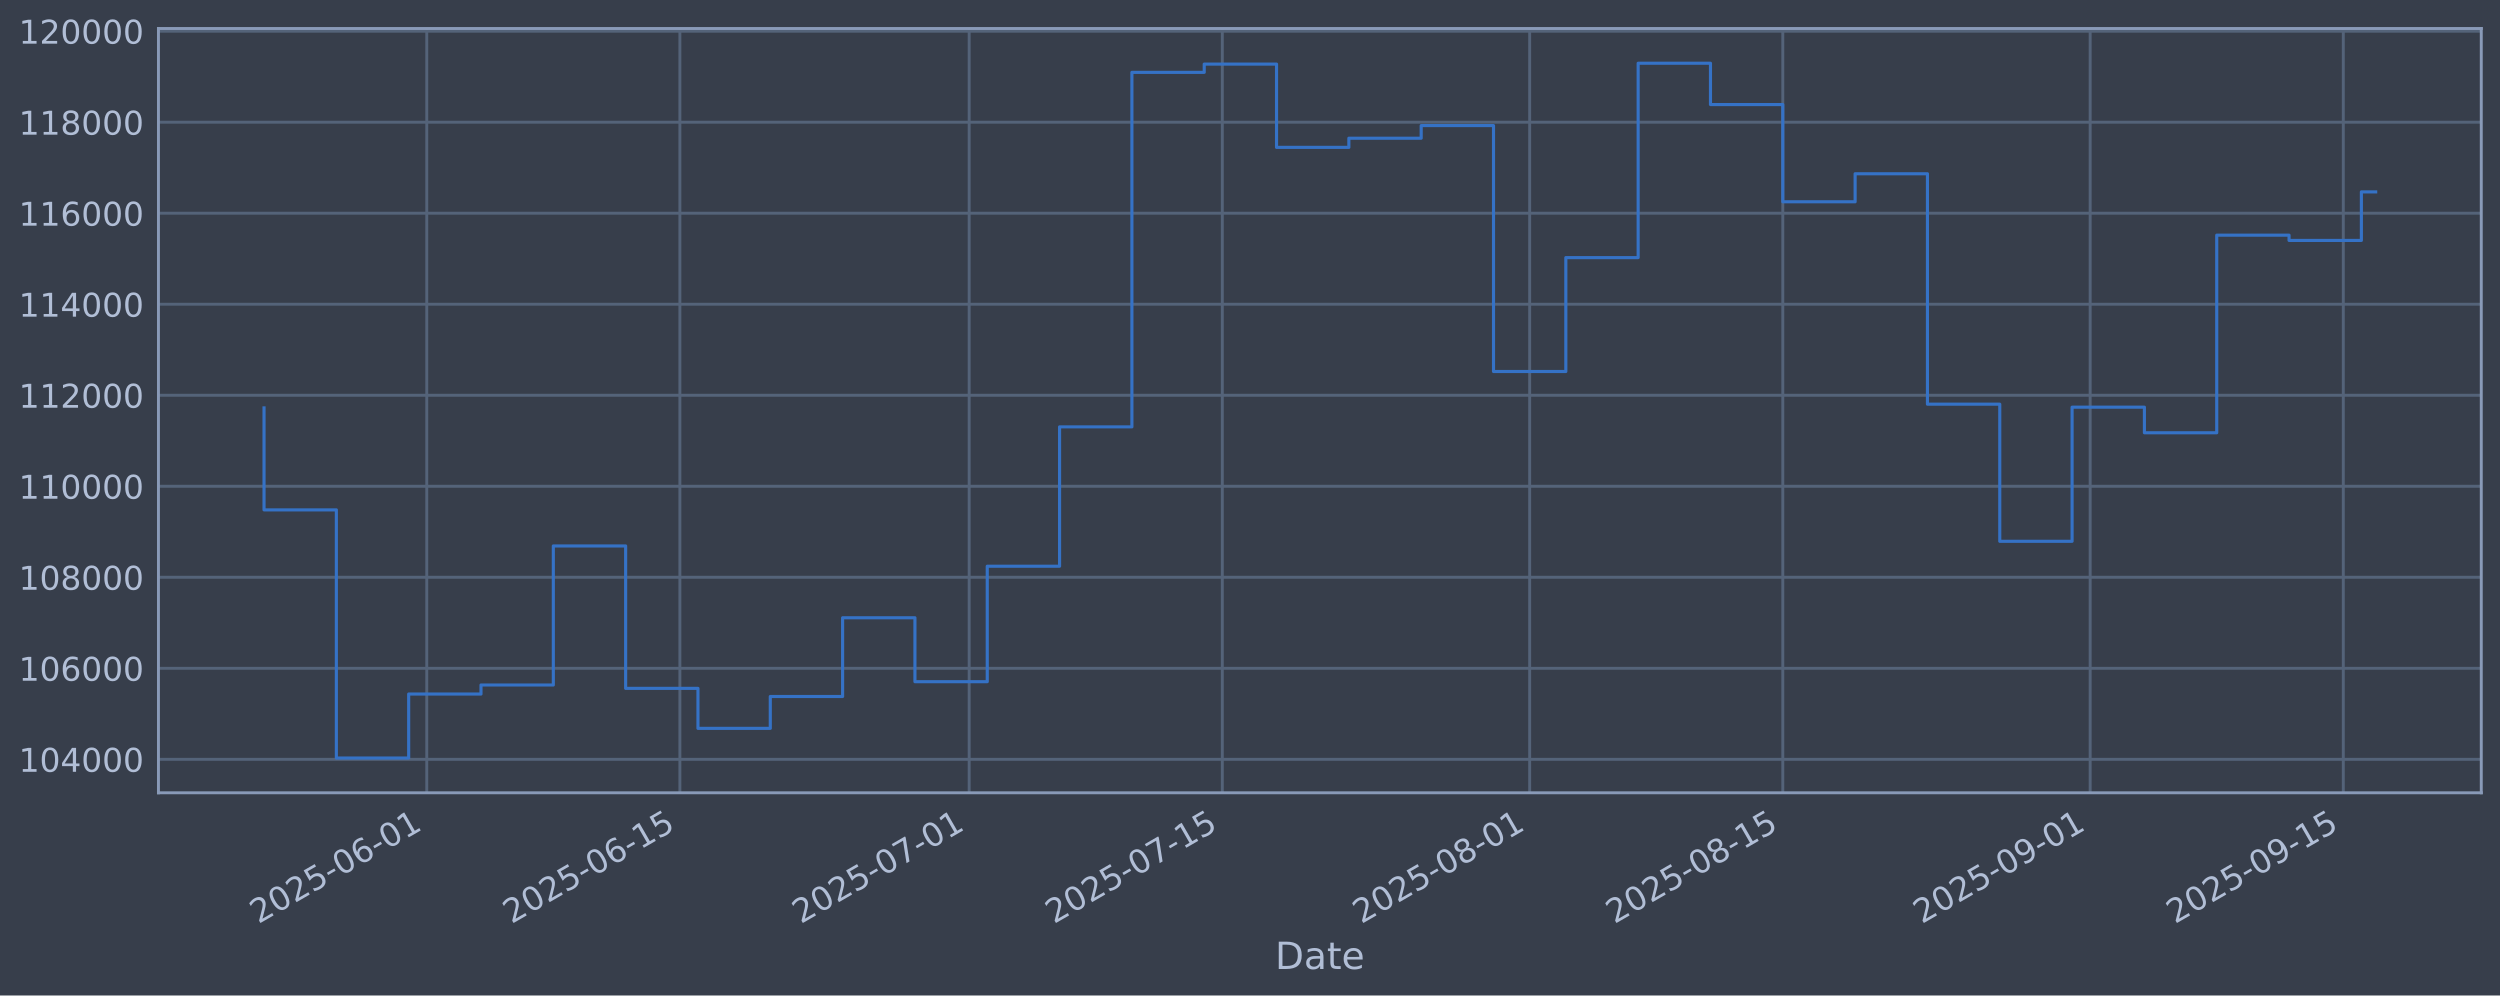
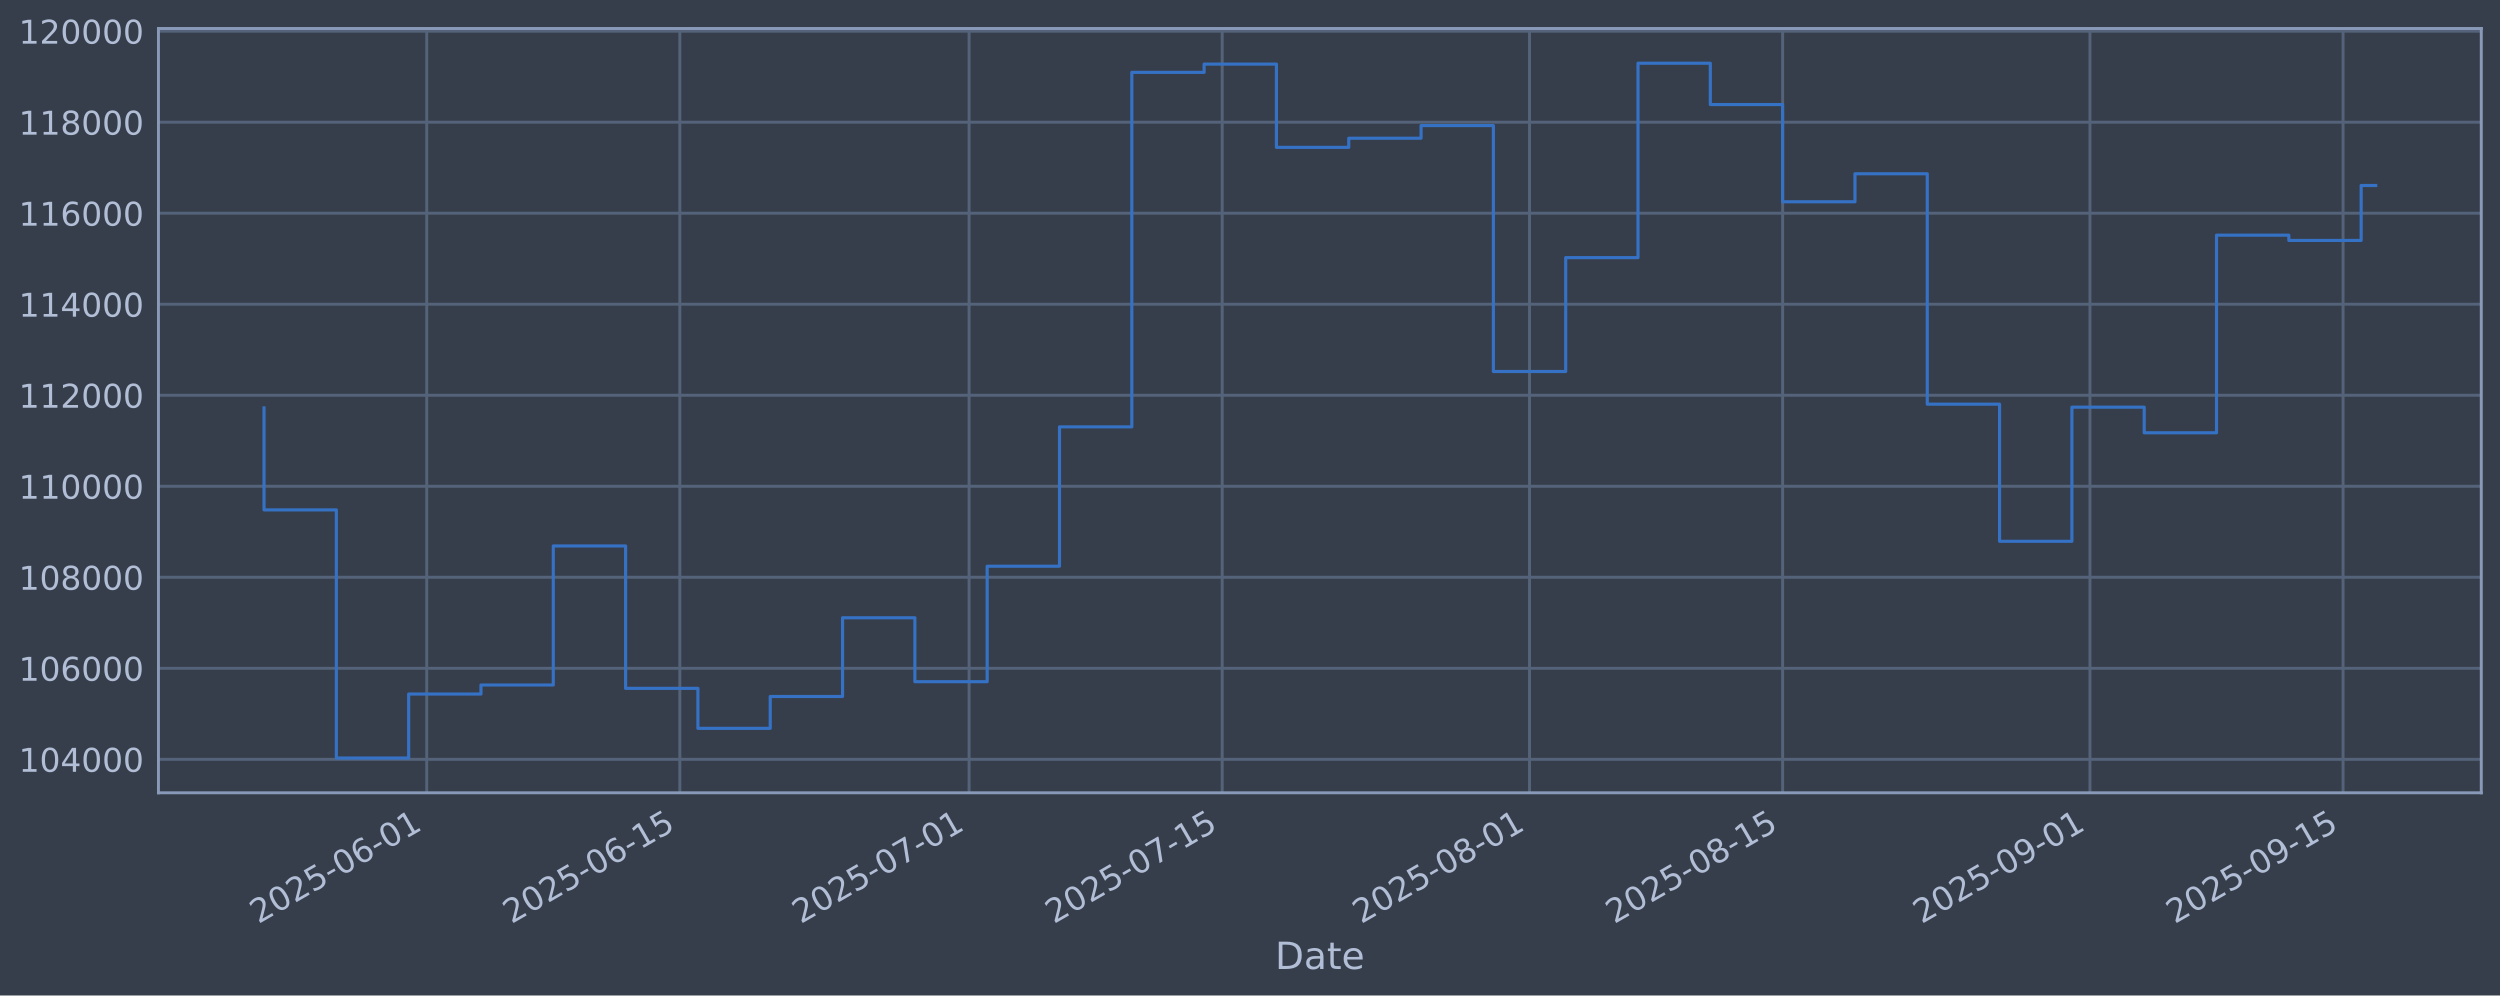
<svg xmlns="http://www.w3.org/2000/svg" xmlns:xlink="http://www.w3.org/1999/xlink" width="960.9pt" height="382.628pt" viewBox="0 0 960.9 382.628" version="1.1">
  <defs>
    <style type="text/css">*{stroke-linejoin: round; stroke-linecap: butt}</style>
  </defs>
  <g id="figure_1">
    <g id="patch_1">
      <path d="M 0 382.628  L 960.9 382.628  L 960.9 0  L 0 0  z " style="fill: #373e4b" />
    </g>
    <g id="axes_1">
      <g id="patch_2">
        <path d="M 60.901 304.718  L 953.701 304.718  L 953.701 10.958  L 60.901 10.958  z " style="fill: #373e4b" />
      </g>
      <g id="matplotlib.axis_1">
        <g id="xtick_1">
          <g id="line2d_1">
-             <path d="M 164.027 304.718  L 164.027 10.958  " clip-path="url(#pbbe18aff36)" style="fill: none; stroke: #546379; stroke-width: 1.12; stroke-linecap: square" />
+             <path d="M 164.021 304.718  L 164.021 10.958  " clip-path="url(#p2ed9e198da)" style="fill: none; stroke: #546379; stroke-width: 1.12; stroke-linecap: square" />
          </g>
          <g id="line2d_2" />
          <g id="text_1">
-             <g style="fill: #b1bed6" transform="translate(99.3018 355.2226) rotate(-30) scale(0.126 -0.126)">
+             <g style="fill: #b1bed6" transform="translate(99.29513 355.2226) rotate(-30) scale(0.126 -0.126)">
              <defs>
                <path id="DejaVuSans-32" d="M 1228 531  L 3431 531  L 3431 0  L 469 0  L 469 531  Q 828 903 1448 1529  Q 2069 2156 2228 2338  Q 2531 2678 2651 2914  Q 2772 3150 2772 3378  Q 2772 3750 2511 3984  Q 2250 4219 1831 4219  Q 1534 4219 1204 4116  Q 875 4013 500 3803  L 500 4441  Q 881 4594 1212 4672  Q 1544 4750 1819 4750  Q 2544 4750 2975 4387  Q 3406 4025 3406 3419  Q 3406 3131 3298 2873  Q 3191 2616 2906 2266  Q 2828 2175 2409 1742  Q 1991 1309 1228 531  z " transform="scale(0.015625)" />
                <path id="DejaVuSans-30" d="M 2034 4250  Q 1547 4250 1301 3770  Q 1056 3291 1056 2328  Q 1056 1369 1301 889  Q 1547 409 2034 409  Q 2525 409 2770 889  Q 3016 1369 3016 2328  Q 3016 3291 2770 3770  Q 2525 4250 2034 4250  z M 2034 4750  Q 2819 4750 3233 4129  Q 3647 3509 3647 2328  Q 3647 1150 3233 529  Q 2819 -91 2034 -91  Q 1250 -91 836 529  Q 422 1150 422 2328  Q 422 3509 836 4129  Q 1250 4750 2034 4750  z " transform="scale(0.015625)" />
                <path id="DejaVuSans-35" d="M 691 4666  L 3169 4666  L 3169 4134  L 1269 4134  L 1269 2991  Q 1406 3038 1543 3061  Q 1681 3084 1819 3084  Q 2600 3084 3056 2656  Q 3513 2228 3513 1497  Q 3513 744 3044 326  Q 2575 -91 1722 -91  Q 1428 -91 1123 -41  Q 819 9 494 109  L 494 744  Q 775 591 1075 516  Q 1375 441 1709 441  Q 2250 441 2565 725  Q 2881 1009 2881 1497  Q 2881 1984 2565 2268  Q 2250 2553 1709 2553  Q 1456 2553 1204 2497  Q 953 2441 691 2322  L 691 4666  z " transform="scale(0.015625)" />
                <path id="DejaVuSans-2d" d="M 313 2009  L 1997 2009  L 1997 1497  L 313 1497  L 313 2009  z " transform="scale(0.015625)" />
                <path id="DejaVuSans-36" d="M 2113 2584  Q 1688 2584 1439 2293  Q 1191 2003 1191 1497  Q 1191 994 1439 701  Q 1688 409 2113 409  Q 2538 409 2786 701  Q 3034 994 3034 1497  Q 3034 2003 2786 2293  Q 2538 2584 2113 2584  z M 3366 4563  L 3366 3988  Q 3128 4100 2886 4159  Q 2644 4219 2406 4219  Q 1781 4219 1451 3797  Q 1122 3375 1075 2522  Q 1259 2794 1537 2939  Q 1816 3084 2150 3084  Q 2853 3084 3261 2657  Q 3669 2231 3669 1497  Q 3669 778 3244 343  Q 2819 -91 2113 -91  Q 1303 -91 875 529  Q 447 1150 447 2328  Q 447 3434 972 4092  Q 1497 4750 2381 4750  Q 2619 4750 2861 4703  Q 3103 4656 3366 4563  z " transform="scale(0.015625)" />
                <path id="DejaVuSans-31" d="M 794 531  L 1825 531  L 1825 4091  L 703 3866  L 703 4441  L 1819 4666  L 2450 4666  L 2450 531  L 3481 531  L 3481 0  L 794 0  L 794 531  z " transform="scale(0.015625)" />
              </defs>
              <use xlink:href="#DejaVuSans-32" />
              <use xlink:href="#DejaVuSans-30" transform="translate(63.62305 0)" />
              <use xlink:href="#DejaVuSans-32" transform="translate(127.2461 0)" />
              <use xlink:href="#DejaVuSans-35" transform="translate(190.8691 0)" />
              <use xlink:href="#DejaVuSans-2d" transform="translate(254.4922 0)" />
              <use xlink:href="#DejaVuSans-30" transform="translate(290.5762 0)" />
              <use xlink:href="#DejaVuSans-36" transform="translate(354.1992 0)" />
              <use xlink:href="#DejaVuSans-2d" transform="translate(417.8223 0)" />
              <use xlink:href="#DejaVuSans-30" transform="translate(453.9062 0)" />
              <use xlink:href="#DejaVuSans-31" transform="translate(517.5293 0)" />
            </g>
          </g>
        </g>
        <g id="xtick_2">
          <g id="line2d_3">
-             <path d="M 261.32 304.718  L 261.32 10.958  " clip-path="url(#pbbe18aff36)" style="fill: none; stroke: #546379; stroke-width: 1.12; stroke-linecap: square" />
+             <path d="M 261.302 304.718  L 261.302 10.958  " clip-path="url(#p2ed9e198da)" style="fill: none; stroke: #546379; stroke-width: 1.12; stroke-linecap: square" />
          </g>
          <g id="line2d_4" />
          <g id="text_2">
-             <g style="fill: #b1bed6" transform="translate(196.594 355.2226) rotate(-30) scale(0.126 -0.126)">
+             <g style="fill: #b1bed6" transform="translate(196.577 355.2226) rotate(-30) scale(0.126 -0.126)">
              <use xlink:href="#DejaVuSans-32" />
              <use xlink:href="#DejaVuSans-30" transform="translate(63.62305 0)" />
              <use xlink:href="#DejaVuSans-32" transform="translate(127.2461 0)" />
              <use xlink:href="#DejaVuSans-35" transform="translate(190.8691 0)" />
              <use xlink:href="#DejaVuSans-2d" transform="translate(254.4922 0)" />
              <use xlink:href="#DejaVuSans-30" transform="translate(290.5762 0)" />
              <use xlink:href="#DejaVuSans-36" transform="translate(354.1992 0)" />
              <use xlink:href="#DejaVuSans-2d" transform="translate(417.8223 0)" />
              <use xlink:href="#DejaVuSans-31" transform="translate(453.9062 0)" />
              <use xlink:href="#DejaVuSans-35" transform="translate(517.5293 0)" />
            </g>
          </g>
        </g>
        <g id="xtick_3">
          <g id="line2d_5">
-             <path d="M 372.511 304.718  L 372.511 10.958  " clip-path="url(#pbbe18aff36)" style="fill: none; stroke: #546379; stroke-width: 1.12; stroke-linecap: square" />
+             <path d="M 372.482 304.718  L 372.482 10.958  " clip-path="url(#p2ed9e198da)" style="fill: none; stroke: #546379; stroke-width: 1.12; stroke-linecap: square" />
          </g>
          <g id="line2d_6" />
          <g id="text_3">
-             <g style="fill: #b1bed6" transform="translate(307.7851 355.2226) rotate(-30) scale(0.126 -0.126)">
+             <g style="fill: #b1bed6" transform="translate(307.7562 355.2226) rotate(-30) scale(0.126 -0.126)">
              <defs>
                <path id="DejaVuSans-37" d="M 525 4666  L 3525 4666  L 3525 4397  L 1831 0  L 1172 0  L 2766 4134  L 525 4134  L 525 4666  z " transform="scale(0.015625)" />
              </defs>
              <use xlink:href="#DejaVuSans-32" />
              <use xlink:href="#DejaVuSans-30" transform="translate(63.62305 0)" />
              <use xlink:href="#DejaVuSans-32" transform="translate(127.2461 0)" />
              <use xlink:href="#DejaVuSans-35" transform="translate(190.8691 0)" />
              <use xlink:href="#DejaVuSans-2d" transform="translate(254.4922 0)" />
              <use xlink:href="#DejaVuSans-30" transform="translate(290.5762 0)" />
              <use xlink:href="#DejaVuSans-37" transform="translate(354.1992 0)" />
              <use xlink:href="#DejaVuSans-2d" transform="translate(417.8223 0)" />
              <use xlink:href="#DejaVuSans-30" transform="translate(453.9062 0)" />
              <use xlink:href="#DejaVuSans-31" transform="translate(517.5293 0)" />
            </g>
          </g>
        </g>
        <g id="xtick_4">
          <g id="line2d_7">
-             <path d="M 469.803 304.718  L 469.803 10.958  " clip-path="url(#pbbe18aff36)" style="fill: none; stroke: #546379; stroke-width: 1.12; stroke-linecap: square" />
+             <path d="M 469.764 304.718  L 469.764 10.958  " clip-path="url(#p2ed9e198da)" style="fill: none; stroke: #546379; stroke-width: 1.12; stroke-linecap: square" />
          </g>
          <g id="line2d_8" />
          <g id="text_4">
-             <g style="fill: #b1bed6" transform="translate(405.0773 355.2226) rotate(-30) scale(0.126 -0.126)">
+             <g style="fill: #b1bed6" transform="translate(405.038 355.2226) rotate(-30) scale(0.126 -0.126)">
              <use xlink:href="#DejaVuSans-32" />
              <use xlink:href="#DejaVuSans-30" transform="translate(63.62305 0)" />
              <use xlink:href="#DejaVuSans-32" transform="translate(127.2461 0)" />
              <use xlink:href="#DejaVuSans-35" transform="translate(190.8691 0)" />
              <use xlink:href="#DejaVuSans-2d" transform="translate(254.4922 0)" />
              <use xlink:href="#DejaVuSans-30" transform="translate(290.5762 0)" />
              <use xlink:href="#DejaVuSans-37" transform="translate(354.1992 0)" />
              <use xlink:href="#DejaVuSans-2d" transform="translate(417.8223 0)" />
              <use xlink:href="#DejaVuSans-31" transform="translate(453.9062 0)" />
              <use xlink:href="#DejaVuSans-35" transform="translate(517.5293 0)" />
            </g>
          </g>
        </g>
        <g id="xtick_5">
          <g id="line2d_9">
-             <path d="M 587.943 304.718  L 587.943 10.958  " clip-path="url(#pbbe18aff36)" style="fill: none; stroke: #546379; stroke-width: 1.12; stroke-linecap: square" />
+             <path d="M 587.891 304.718  L 587.891 10.958  " clip-path="url(#p2ed9e198da)" style="fill: none; stroke: #546379; stroke-width: 1.12; stroke-linecap: square" />
          </g>
          <g id="line2d_10" />
          <g id="text_5">
-             <g style="fill: #b1bed6" transform="translate(523.2179 355.2226) rotate(-30) scale(0.126 -0.126)">
+             <g style="fill: #b1bed6" transform="translate(523.1659 355.2226) rotate(-30) scale(0.126 -0.126)">
              <defs>
                <path id="DejaVuSans-38" d="M 2034 2216  Q 1584 2216 1326 1975  Q 1069 1734 1069 1313  Q 1069 891 1326 650  Q 1584 409 2034 409  Q 2484 409 2743 651  Q 3003 894 3003 1313  Q 3003 1734 2745 1975  Q 2488 2216 2034 2216  z M 1403 2484  Q 997 2584 770 2862  Q 544 3141 544 3541  Q 544 4100 942 4425  Q 1341 4750 2034 4750  Q 2731 4750 3128 4425  Q 3525 4100 3525 3541  Q 3525 3141 3298 2862  Q 3072 2584 2669 2484  Q 3125 2378 3379 2068  Q 3634 1759 3634 1313  Q 3634 634 3220 271  Q 2806 -91 2034 -91  Q 1263 -91 848 271  Q 434 634 434 1313  Q 434 1759 690 2068  Q 947 2378 1403 2484  z M 1172 3481  Q 1172 3119 1398 2916  Q 1625 2713 2034 2713  Q 2441 2713 2670 2916  Q 2900 3119 2900 3481  Q 2900 3844 2670 4047  Q 2441 4250 2034 4250  Q 1625 4250 1398 4047  Q 1172 3844 1172 3481  z " transform="scale(0.015625)" />
              </defs>
              <use xlink:href="#DejaVuSans-32" />
              <use xlink:href="#DejaVuSans-30" transform="translate(63.62305 0)" />
              <use xlink:href="#DejaVuSans-32" transform="translate(127.2461 0)" />
              <use xlink:href="#DejaVuSans-35" transform="translate(190.8691 0)" />
              <use xlink:href="#DejaVuSans-2d" transform="translate(254.4922 0)" />
              <use xlink:href="#DejaVuSans-30" transform="translate(290.5762 0)" />
              <use xlink:href="#DejaVuSans-38" transform="translate(354.1992 0)" />
              <use xlink:href="#DejaVuSans-2d" transform="translate(417.8223 0)" />
              <use xlink:href="#DejaVuSans-30" transform="translate(453.9062 0)" />
              <use xlink:href="#DejaVuSans-31" transform="translate(517.5293 0)" />
            </g>
          </g>
        </g>
        <g id="xtick_6">
          <g id="line2d_11">
-             <path d="M 685.236 304.718  L 685.236 10.958  " clip-path="url(#pbbe18aff36)" style="fill: none; stroke: #546379; stroke-width: 1.12; stroke-linecap: square" />
+             <path d="M 685.173 304.718  L 685.173 10.958  " clip-path="url(#p2ed9e198da)" style="fill: none; stroke: #546379; stroke-width: 1.12; stroke-linecap: square" />
          </g>
          <g id="line2d_12" />
          <g id="text_6">
-             <g style="fill: #b1bed6" transform="translate(620.5101 355.2226) rotate(-30) scale(0.126 -0.126)">
+             <g style="fill: #b1bed6" transform="translate(620.4478 355.2226) rotate(-30) scale(0.126 -0.126)">
              <use xlink:href="#DejaVuSans-32" />
              <use xlink:href="#DejaVuSans-30" transform="translate(63.62305 0)" />
              <use xlink:href="#DejaVuSans-32" transform="translate(127.2461 0)" />
              <use xlink:href="#DejaVuSans-35" transform="translate(190.8691 0)" />
              <use xlink:href="#DejaVuSans-2d" transform="translate(254.4922 0)" />
              <use xlink:href="#DejaVuSans-30" transform="translate(290.5762 0)" />
              <use xlink:href="#DejaVuSans-38" transform="translate(354.1992 0)" />
              <use xlink:href="#DejaVuSans-2d" transform="translate(417.8223 0)" />
              <use xlink:href="#DejaVuSans-31" transform="translate(453.9062 0)" />
              <use xlink:href="#DejaVuSans-35" transform="translate(517.5293 0)" />
            </g>
          </g>
        </g>
        <g id="xtick_7">
          <g id="line2d_13">
-             <path d="M 803.376 304.718  L 803.376 10.958  " clip-path="url(#pbbe18aff36)" style="fill: none; stroke: #546379; stroke-width: 1.12; stroke-linecap: square" />
+             <path d="M 803.301 304.718  L 803.301 10.958  " clip-path="url(#p2ed9e198da)" style="fill: none; stroke: #546379; stroke-width: 1.12; stroke-linecap: square" />
          </g>
          <g id="line2d_14" />
          <g id="text_7">
-             <g style="fill: #b1bed6" transform="translate(738.6506 355.2226) rotate(-30) scale(0.126 -0.126)">
+             <g style="fill: #b1bed6" transform="translate(738.5757 355.2226) rotate(-30) scale(0.126 -0.126)">
              <defs>
                <path id="DejaVuSans-39" d="M 703 97  L 703 672  Q 941 559 1184 500  Q 1428 441 1663 441  Q 2288 441 2617 861  Q 2947 1281 2994 2138  Q 2813 1869 2534 1725  Q 2256 1581 1919 1581  Q 1219 1581 811 2004  Q 403 2428 403 3163  Q 403 3881 828 4315  Q 1253 4750 1959 4750  Q 2769 4750 3195 4129  Q 3622 3509 3622 2328  Q 3622 1225 3098 567  Q 2575 -91 1691 -91  Q 1453 -91 1209 -44  Q 966 3 703 97  z M 1959 2075  Q 2384 2075 2632 2365  Q 2881 2656 2881 3163  Q 2881 3666 2632 3958  Q 2384 4250 1959 4250  Q 1534 4250 1286 3958  Q 1038 3666 1038 3163  Q 1038 2656 1286 2365  Q 1534 2075 1959 2075  z " transform="scale(0.015625)" />
              </defs>
              <use xlink:href="#DejaVuSans-32" />
              <use xlink:href="#DejaVuSans-30" transform="translate(63.62305 0)" />
              <use xlink:href="#DejaVuSans-32" transform="translate(127.2461 0)" />
              <use xlink:href="#DejaVuSans-35" transform="translate(190.8691 0)" />
              <use xlink:href="#DejaVuSans-2d" transform="translate(254.4922 0)" />
              <use xlink:href="#DejaVuSans-30" transform="translate(290.5762 0)" />
              <use xlink:href="#DejaVuSans-39" transform="translate(354.1992 0)" />
              <use xlink:href="#DejaVuSans-2d" transform="translate(417.8223 0)" />
              <use xlink:href="#DejaVuSans-30" transform="translate(453.9062 0)" />
              <use xlink:href="#DejaVuSans-31" transform="translate(517.5293 0)" />
            </g>
          </g>
        </g>
        <g id="xtick_8">
          <g id="line2d_15">
-             <path d="M 900.668 304.718  L 900.668 10.958  " clip-path="url(#pbbe18aff36)" style="fill: none; stroke: #546379; stroke-width: 1.12; stroke-linecap: square" />
+             <path d="M 900.583 304.718  L 900.583 10.958  " clip-path="url(#p2ed9e198da)" style="fill: none; stroke: #546379; stroke-width: 1.12; stroke-linecap: square" />
          </g>
          <g id="line2d_16" />
          <g id="text_8">
-             <g style="fill: #b1bed6" transform="translate(835.9428 355.2226) rotate(-30) scale(0.126 -0.126)">
+             <g style="fill: #b1bed6" transform="translate(835.8575 355.2226) rotate(-30) scale(0.126 -0.126)">
              <use xlink:href="#DejaVuSans-32" />
              <use xlink:href="#DejaVuSans-30" transform="translate(63.62305 0)" />
              <use xlink:href="#DejaVuSans-32" transform="translate(127.2461 0)" />
              <use xlink:href="#DejaVuSans-35" transform="translate(190.8691 0)" />
              <use xlink:href="#DejaVuSans-2d" transform="translate(254.4922 0)" />
              <use xlink:href="#DejaVuSans-30" transform="translate(290.5762 0)" />
              <use xlink:href="#DejaVuSans-39" transform="translate(354.1992 0)" />
              <use xlink:href="#DejaVuSans-2d" transform="translate(417.8223 0)" />
              <use xlink:href="#DejaVuSans-31" transform="translate(453.9062 0)" />
              <use xlink:href="#DejaVuSans-35" transform="translate(517.5293 0)" />
            </g>
          </g>
        </g>
        <g id="text_9">
          <g style="fill: #b1bed6" transform="translate(490.0914 372.4337) scale(0.144 -0.144)">
            <defs>
              <path id="DejaVuSans-44" d="M 1259 4147  L 1259 519  L 2022 519  Q 2988 519 3436 956  Q 3884 1394 3884 2338  Q 3884 3275 3436 3711  Q 2988 4147 2022 4147  L 1259 4147  z M 628 4666  L 1925 4666  Q 3281 4666 3915 4102  Q 4550 3538 4550 2338  Q 4550 1131 3912 565  Q 3275 0 1925 0  L 628 0  L 628 4666  z " transform="scale(0.015625)" />
              <path id="DejaVuSans-61" d="M 2194 1759  Q 1497 1759 1228 1600  Q 959 1441 959 1056  Q 959 750 1161 570  Q 1363 391 1709 391  Q 2188 391 2477 730  Q 2766 1069 2766 1631  L 2766 1759  L 2194 1759  z M 3341 1997  L 3341 0  L 2766 0  L 2766 531  Q 2569 213 2275 61  Q 1981 -91 1556 -91  Q 1019 -91 701 211  Q 384 513 384 1019  Q 384 1609 779 1909  Q 1175 2209 1959 2209  L 2766 2209  L 2766 2266  Q 2766 2663 2505 2880  Q 2244 3097 1772 3097  Q 1472 3097 1187 3025  Q 903 2953 641 2809  L 641 3341  Q 956 3463 1253 3523  Q 1550 3584 1831 3584  Q 2591 3584 2966 3190  Q 3341 2797 3341 1997  z " transform="scale(0.015625)" />
              <path id="DejaVuSans-74" d="M 1172 4494  L 1172 3500  L 2356 3500  L 2356 3053  L 1172 3053  L 1172 1153  Q 1172 725 1289 603  Q 1406 481 1766 481  L 2356 481  L 2356 0  L 1766 0  Q 1100 0 847 248  Q 594 497 594 1153  L 594 3053  L 172 3053  L 172 3500  L 594 3500  L 594 4494  L 1172 4494  z " transform="scale(0.015625)" />
              <path id="DejaVuSans-65" d="M 3597 1894  L 3597 1613  L 953 1613  Q 991 1019 1311 708  Q 1631 397 2203 397  Q 2534 397 2845 478  Q 3156 559 3463 722  L 3463 178  Q 3153 47 2828 -22  Q 2503 -91 2169 -91  Q 1331 -91 842 396  Q 353 884 353 1716  Q 353 2575 817 3079  Q 1281 3584 2069 3584  Q 2775 3584 3186 3129  Q 3597 2675 3597 1894  z M 3022 2063  Q 3016 2534 2758 2815  Q 2500 3097 2075 3097  Q 1594 3097 1305 2825  Q 1016 2553 972 2059  L 3022 2063  z " transform="scale(0.015625)" />
            </defs>
            <use xlink:href="#DejaVuSans-44" />
            <use xlink:href="#DejaVuSans-61" transform="translate(77.00195 0)" />
            <use xlink:href="#DejaVuSans-74" transform="translate(138.2812 0)" />
            <use xlink:href="#DejaVuSans-65" transform="translate(177.4902 0)" />
          </g>
        </g>
      </g>
      <g id="matplotlib.axis_2">
        <g id="ytick_1">
          <g id="line2d_17">
-             <path d="M 60.901 291.85  L 953.701 291.85  " clip-path="url(#pbbe18aff36)" style="fill: none; stroke: #546379; stroke-width: 1.12; stroke-linecap: square" />
+             <path d="M 60.901 291.85  L 953.701 291.85  " clip-path="url(#p2ed9e198da)" style="fill: none; stroke: #546379; stroke-width: 1.12; stroke-linecap: square" />
          </g>
          <g id="line2d_18" />
          <g id="text_10">
            <g style="fill: #b1bed6" transform="translate(7.2 296.6367) scale(0.126 -0.126)">
              <defs>
                <path id="DejaVuSans-34" d="M 2419 4116  L 825 1625  L 2419 1625  L 2419 4116  z M 2253 4666  L 3047 4666  L 3047 1625  L 3713 1625  L 3713 1100  L 3047 1100  L 3047 0  L 2419 0  L 2419 1100  L 313 1100  L 313 1709  L 2253 4666  z " transform="scale(0.015625)" />
              </defs>
              <use xlink:href="#DejaVuSans-31" />
              <use xlink:href="#DejaVuSans-30" transform="translate(63.62305 0)" />
              <use xlink:href="#DejaVuSans-34" transform="translate(127.2461 0)" />
              <use xlink:href="#DejaVuSans-30" transform="translate(190.8691 0)" />
              <use xlink:href="#DejaVuSans-30" transform="translate(254.4922 0)" />
              <use xlink:href="#DejaVuSans-30" transform="translate(318.1152 0)" />
            </g>
          </g>
        </g>
        <g id="ytick_2">
          <g id="line2d_19">
-             <path d="M 60.901 256.867  L 953.701 256.867  " clip-path="url(#pbbe18aff36)" style="fill: none; stroke: #546379; stroke-width: 1.12; stroke-linecap: square" />
+             <path d="M 60.901 256.867  L 953.701 256.867  " clip-path="url(#p2ed9e198da)" style="fill: none; stroke: #546379; stroke-width: 1.12; stroke-linecap: square" />
          </g>
          <g id="line2d_20" />
          <g id="text_11">
            <g style="fill: #b1bed6" transform="translate(7.2 261.6538) scale(0.126 -0.126)">
              <use xlink:href="#DejaVuSans-31" />
              <use xlink:href="#DejaVuSans-30" transform="translate(63.62305 0)" />
              <use xlink:href="#DejaVuSans-36" transform="translate(127.2461 0)" />
              <use xlink:href="#DejaVuSans-30" transform="translate(190.8691 0)" />
              <use xlink:href="#DejaVuSans-30" transform="translate(254.4922 0)" />
              <use xlink:href="#DejaVuSans-30" transform="translate(318.1152 0)" />
            </g>
          </g>
        </g>
        <g id="ytick_3">
          <g id="line2d_21">
-             <path d="M 60.901 221.884  L 953.701 221.884  " clip-path="url(#pbbe18aff36)" style="fill: none; stroke: #546379; stroke-width: 1.12; stroke-linecap: square" />
+             <path d="M 60.901 221.884  L 953.701 221.884  " clip-path="url(#p2ed9e198da)" style="fill: none; stroke: #546379; stroke-width: 1.12; stroke-linecap: square" />
          </g>
          <g id="line2d_22" />
          <g id="text_12">
            <g style="fill: #b1bed6" transform="translate(7.2 226.671) scale(0.126 -0.126)">
              <use xlink:href="#DejaVuSans-31" />
              <use xlink:href="#DejaVuSans-30" transform="translate(63.62305 0)" />
              <use xlink:href="#DejaVuSans-38" transform="translate(127.2461 0)" />
              <use xlink:href="#DejaVuSans-30" transform="translate(190.8691 0)" />
              <use xlink:href="#DejaVuSans-30" transform="translate(254.4922 0)" />
              <use xlink:href="#DejaVuSans-30" transform="translate(318.1152 0)" />
            </g>
          </g>
        </g>
        <g id="ytick_4">
          <g id="line2d_23">
-             <path d="M 60.901 186.901  L 953.701 186.901  " clip-path="url(#pbbe18aff36)" style="fill: none; stroke: #546379; stroke-width: 1.12; stroke-linecap: square" />
+             <path d="M 60.901 186.901  L 953.701 186.901  " clip-path="url(#p2ed9e198da)" style="fill: none; stroke: #546379; stroke-width: 1.12; stroke-linecap: square" />
          </g>
          <g id="line2d_24" />
          <g id="text_13">
            <g style="fill: #b1bed6" transform="translate(7.2 191.6882) scale(0.126 -0.126)">
              <use xlink:href="#DejaVuSans-31" />
              <use xlink:href="#DejaVuSans-31" transform="translate(63.62305 0)" />
              <use xlink:href="#DejaVuSans-30" transform="translate(127.2461 0)" />
              <use xlink:href="#DejaVuSans-30" transform="translate(190.8691 0)" />
              <use xlink:href="#DejaVuSans-30" transform="translate(254.4922 0)" />
              <use xlink:href="#DejaVuSans-30" transform="translate(318.1152 0)" />
            </g>
          </g>
        </g>
        <g id="ytick_5">
          <g id="line2d_25">
-             <path d="M 60.901 151.918  L 953.701 151.918  " clip-path="url(#pbbe18aff36)" style="fill: none; stroke: #546379; stroke-width: 1.12; stroke-linecap: square" />
+             <path d="M 60.901 151.918  L 953.701 151.918  " clip-path="url(#p2ed9e198da)" style="fill: none; stroke: #546379; stroke-width: 1.12; stroke-linecap: square" />
          </g>
          <g id="line2d_26" />
          <g id="text_14">
            <g style="fill: #b1bed6" transform="translate(7.2 156.7053) scale(0.126 -0.126)">
              <use xlink:href="#DejaVuSans-31" />
              <use xlink:href="#DejaVuSans-31" transform="translate(63.62305 0)" />
              <use xlink:href="#DejaVuSans-32" transform="translate(127.2461 0)" />
              <use xlink:href="#DejaVuSans-30" transform="translate(190.8691 0)" />
              <use xlink:href="#DejaVuSans-30" transform="translate(254.4922 0)" />
              <use xlink:href="#DejaVuSans-30" transform="translate(318.1152 0)" />
            </g>
          </g>
        </g>
        <g id="ytick_6">
          <g id="line2d_27">
-             <path d="M 60.901 116.936  L 953.701 116.936  " clip-path="url(#pbbe18aff36)" style="fill: none; stroke: #546379; stroke-width: 1.12; stroke-linecap: square" />
+             <path d="M 60.901 116.936  L 953.701 116.936  " clip-path="url(#p2ed9e198da)" style="fill: none; stroke: #546379; stroke-width: 1.12; stroke-linecap: square" />
          </g>
          <g id="line2d_28" />
          <g id="text_15">
            <g style="fill: #b1bed6" transform="translate(7.2 121.7225) scale(0.126 -0.126)">
              <use xlink:href="#DejaVuSans-31" />
              <use xlink:href="#DejaVuSans-31" transform="translate(63.62305 0)" />
              <use xlink:href="#DejaVuSans-34" transform="translate(127.2461 0)" />
              <use xlink:href="#DejaVuSans-30" transform="translate(190.8691 0)" />
              <use xlink:href="#DejaVuSans-30" transform="translate(254.4922 0)" />
              <use xlink:href="#DejaVuSans-30" transform="translate(318.1152 0)" />
            </g>
          </g>
        </g>
        <g id="ytick_7">
          <g id="line2d_29">
-             <path d="M 60.901 81.953  L 953.701 81.953  " clip-path="url(#pbbe18aff36)" style="fill: none; stroke: #546379; stroke-width: 1.12; stroke-linecap: square" />
+             <path d="M 60.901 81.953  L 953.701 81.953  " clip-path="url(#p2ed9e198da)" style="fill: none; stroke: #546379; stroke-width: 1.12; stroke-linecap: square" />
          </g>
          <g id="line2d_30" />
          <g id="text_16">
            <g style="fill: #b1bed6" transform="translate(7.2 86.73969) scale(0.126 -0.126)">
              <use xlink:href="#DejaVuSans-31" />
              <use xlink:href="#DejaVuSans-31" transform="translate(63.62305 0)" />
              <use xlink:href="#DejaVuSans-36" transform="translate(127.2461 0)" />
              <use xlink:href="#DejaVuSans-30" transform="translate(190.8691 0)" />
              <use xlink:href="#DejaVuSans-30" transform="translate(254.4922 0)" />
              <use xlink:href="#DejaVuSans-30" transform="translate(318.1152 0)" />
            </g>
          </g>
        </g>
        <g id="ytick_8">
          <g id="line2d_31">
-             <path d="M 60.901 46.97  L 953.701 46.97  " clip-path="url(#pbbe18aff36)" style="fill: none; stroke: #546379; stroke-width: 1.12; stroke-linecap: square" />
+             <path d="M 60.901 46.97  L 953.701 46.97  " clip-path="url(#p2ed9e198da)" style="fill: none; stroke: #546379; stroke-width: 1.12; stroke-linecap: square" />
          </g>
          <g id="line2d_32" />
          <g id="text_17">
            <g style="fill: #b1bed6" transform="translate(7.2 51.75686) scale(0.126 -0.126)">
              <use xlink:href="#DejaVuSans-31" />
              <use xlink:href="#DejaVuSans-31" transform="translate(63.62305 0)" />
              <use xlink:href="#DejaVuSans-38" transform="translate(127.2461 0)" />
              <use xlink:href="#DejaVuSans-30" transform="translate(190.8691 0)" />
              <use xlink:href="#DejaVuSans-30" transform="translate(254.4922 0)" />
              <use xlink:href="#DejaVuSans-30" transform="translate(318.1152 0)" />
            </g>
          </g>
        </g>
        <g id="ytick_9">
          <g id="line2d_33">
-             <path d="M 60.901 11.987  L 953.701 11.987  " clip-path="url(#pbbe18aff36)" style="fill: none; stroke: #546379; stroke-width: 1.12; stroke-linecap: square" />
+             <path d="M 60.901 11.987  L 953.701 11.987  " clip-path="url(#p2ed9e198da)" style="fill: none; stroke: #546379; stroke-width: 1.12; stroke-linecap: square" />
          </g>
          <g id="line2d_34" />
          <g id="text_18">
            <g style="fill: #b1bed6" transform="translate(7.2 16.77403) scale(0.126 -0.126)">
              <use xlink:href="#DejaVuSans-31" />
              <use xlink:href="#DejaVuSans-32" transform="translate(63.62305 0)" />
              <use xlink:href="#DejaVuSans-30" transform="translate(127.2461 0)" />
              <use xlink:href="#DejaVuSans-30" transform="translate(190.8691 0)" />
              <use xlink:href="#DejaVuSans-30" transform="translate(254.4922 0)" />
              <use xlink:href="#DejaVuSans-30" transform="translate(318.1152 0)" />
            </g>
          </g>
        </g>
      </g>
      <g id="line2d_35">
-         <path d="M 101.482 156.778  L 101.482 195.974  L 129.28 195.974  L 129.28 291.366  L 157.078 291.366  L 157.078 266.759  L 184.876 266.759  L 184.876 263.286  L 212.673 263.286  L 212.673 209.841  L 240.471 209.841  L 240.471 264.586  L 268.269 264.586  L 268.269 279.95  L 296.067 279.95  L 296.067 267.706  L 323.865 267.706  L 323.865 237.446  L 351.662 237.446  L 351.662 262.012  L 379.46 262.012  L 379.46 217.631  L 407.258 217.631  L 407.258 164.07  L 435.056 164.07  L 435.056 27.81  L 462.853 27.81  L 462.853 24.636  L 490.651 24.636  L 490.651 56.646  L 518.449 56.646  L 518.449 53.121  L 546.247 53.121  L 546.247 48.272  L 574.044 48.272  L 574.044 142.793  L 601.842 142.793  L 601.842 99.016  L 629.64 99.016  L 629.64 24.311  L 657.438 24.311  L 657.438 40.185  L 685.236 40.185  L 685.236 77.56  L 713.033 77.56  L 713.033 66.788  L 740.831 66.788  L 740.831 155.356  L 768.629 155.356  L 768.629 208.052  L 796.427 208.052  L 796.427 156.509  L 824.224 156.509  L 824.224 166.341  L 852.022 166.341  L 852.022 90.389  L 879.82 90.389  L 879.82 92.406  L 907.618 92.406  L 907.618 73.747  L 913.119 73.747  " clip-path="url(#pbbe18aff36)" style="fill: none; stroke: #3572c6; stroke-width: 1.2; stroke-linecap: square" />
+         <path d="M 101.482 156.778  L 101.482 195.974  L 129.277 195.974  L 129.277 291.366  L 157.072 291.366  L 157.072 266.759  L 184.867 266.759  L 184.867 263.286  L 212.662 263.286  L 212.662 209.841  L 240.456 209.841  L 240.456 264.586  L 268.251 264.586  L 268.251 279.95  L 296.046 279.95  L 296.046 267.706  L 323.841 267.706  L 323.841 237.446  L 351.636 237.446  L 351.636 262.012  L 379.43 262.012  L 379.43 217.631  L 407.225 217.631  L 407.225 164.07  L 435.02 164.07  L 435.02 27.81  L 462.815 27.81  L 462.815 24.636  L 490.61 24.636  L 490.61 56.646  L 518.404 56.646  L 518.404 53.121  L 546.199 53.121  L 546.199 48.272  L 573.994 48.272  L 573.994 142.793  L 601.789 142.793  L 601.789 99.016  L 629.584 99.016  L 629.584 24.311  L 657.378 24.311  L 657.378 40.185  L 685.173 40.185  L 685.173 77.56  L 712.968 77.56  L 712.968 66.788  L 740.763 66.788  L 740.763 155.356  L 768.558 155.356  L 768.558 208.052  L 796.353 208.052  L 796.353 156.509  L 824.147 156.509  L 824.147 166.341  L 851.942 166.341  L 851.942 90.389  L 879.737 90.389  L 879.737 92.406  L 907.532 92.406  L 907.532 71.29  L 913.119 71.29  " clip-path="url(#p2ed9e198da)" style="fill: none; stroke: #3572c6; stroke-width: 1.2; stroke-linecap: square" />
      </g>
      <g id="patch_3">
        <path d="M 60.901 304.718  L 60.901 10.958  " style="fill: none; stroke: #899ab8; stroke-width: 1.12; stroke-linejoin: miter; stroke-linecap: square" />
      </g>
      <g id="patch_4">
        <path d="M 953.701 304.718  L 953.701 10.958  " style="fill: none; stroke: #899ab8; stroke-width: 1.12; stroke-linejoin: miter; stroke-linecap: square" />
      </g>
      <g id="patch_5">
        <path d="M 60.901 304.718  L 953.701 304.718  " style="fill: none; stroke: #899ab8; stroke-width: 1.12; stroke-linejoin: miter; stroke-linecap: square" />
      </g>
      <g id="patch_6">
        <path d="M 60.901 10.958  L 953.701 10.958  " style="fill: none; stroke: #899ab8; stroke-width: 1.12; stroke-linejoin: miter; stroke-linecap: square" />
      </g>
    </g>
  </g>
  <defs>
-     <clipPath id="pbbe18aff36">
+     <clipPath id="p2ed9e198da">
      <rect x="60.901" y="10.958" width="892.8" height="293.76" />
    </clipPath>
  </defs>
</svg>
